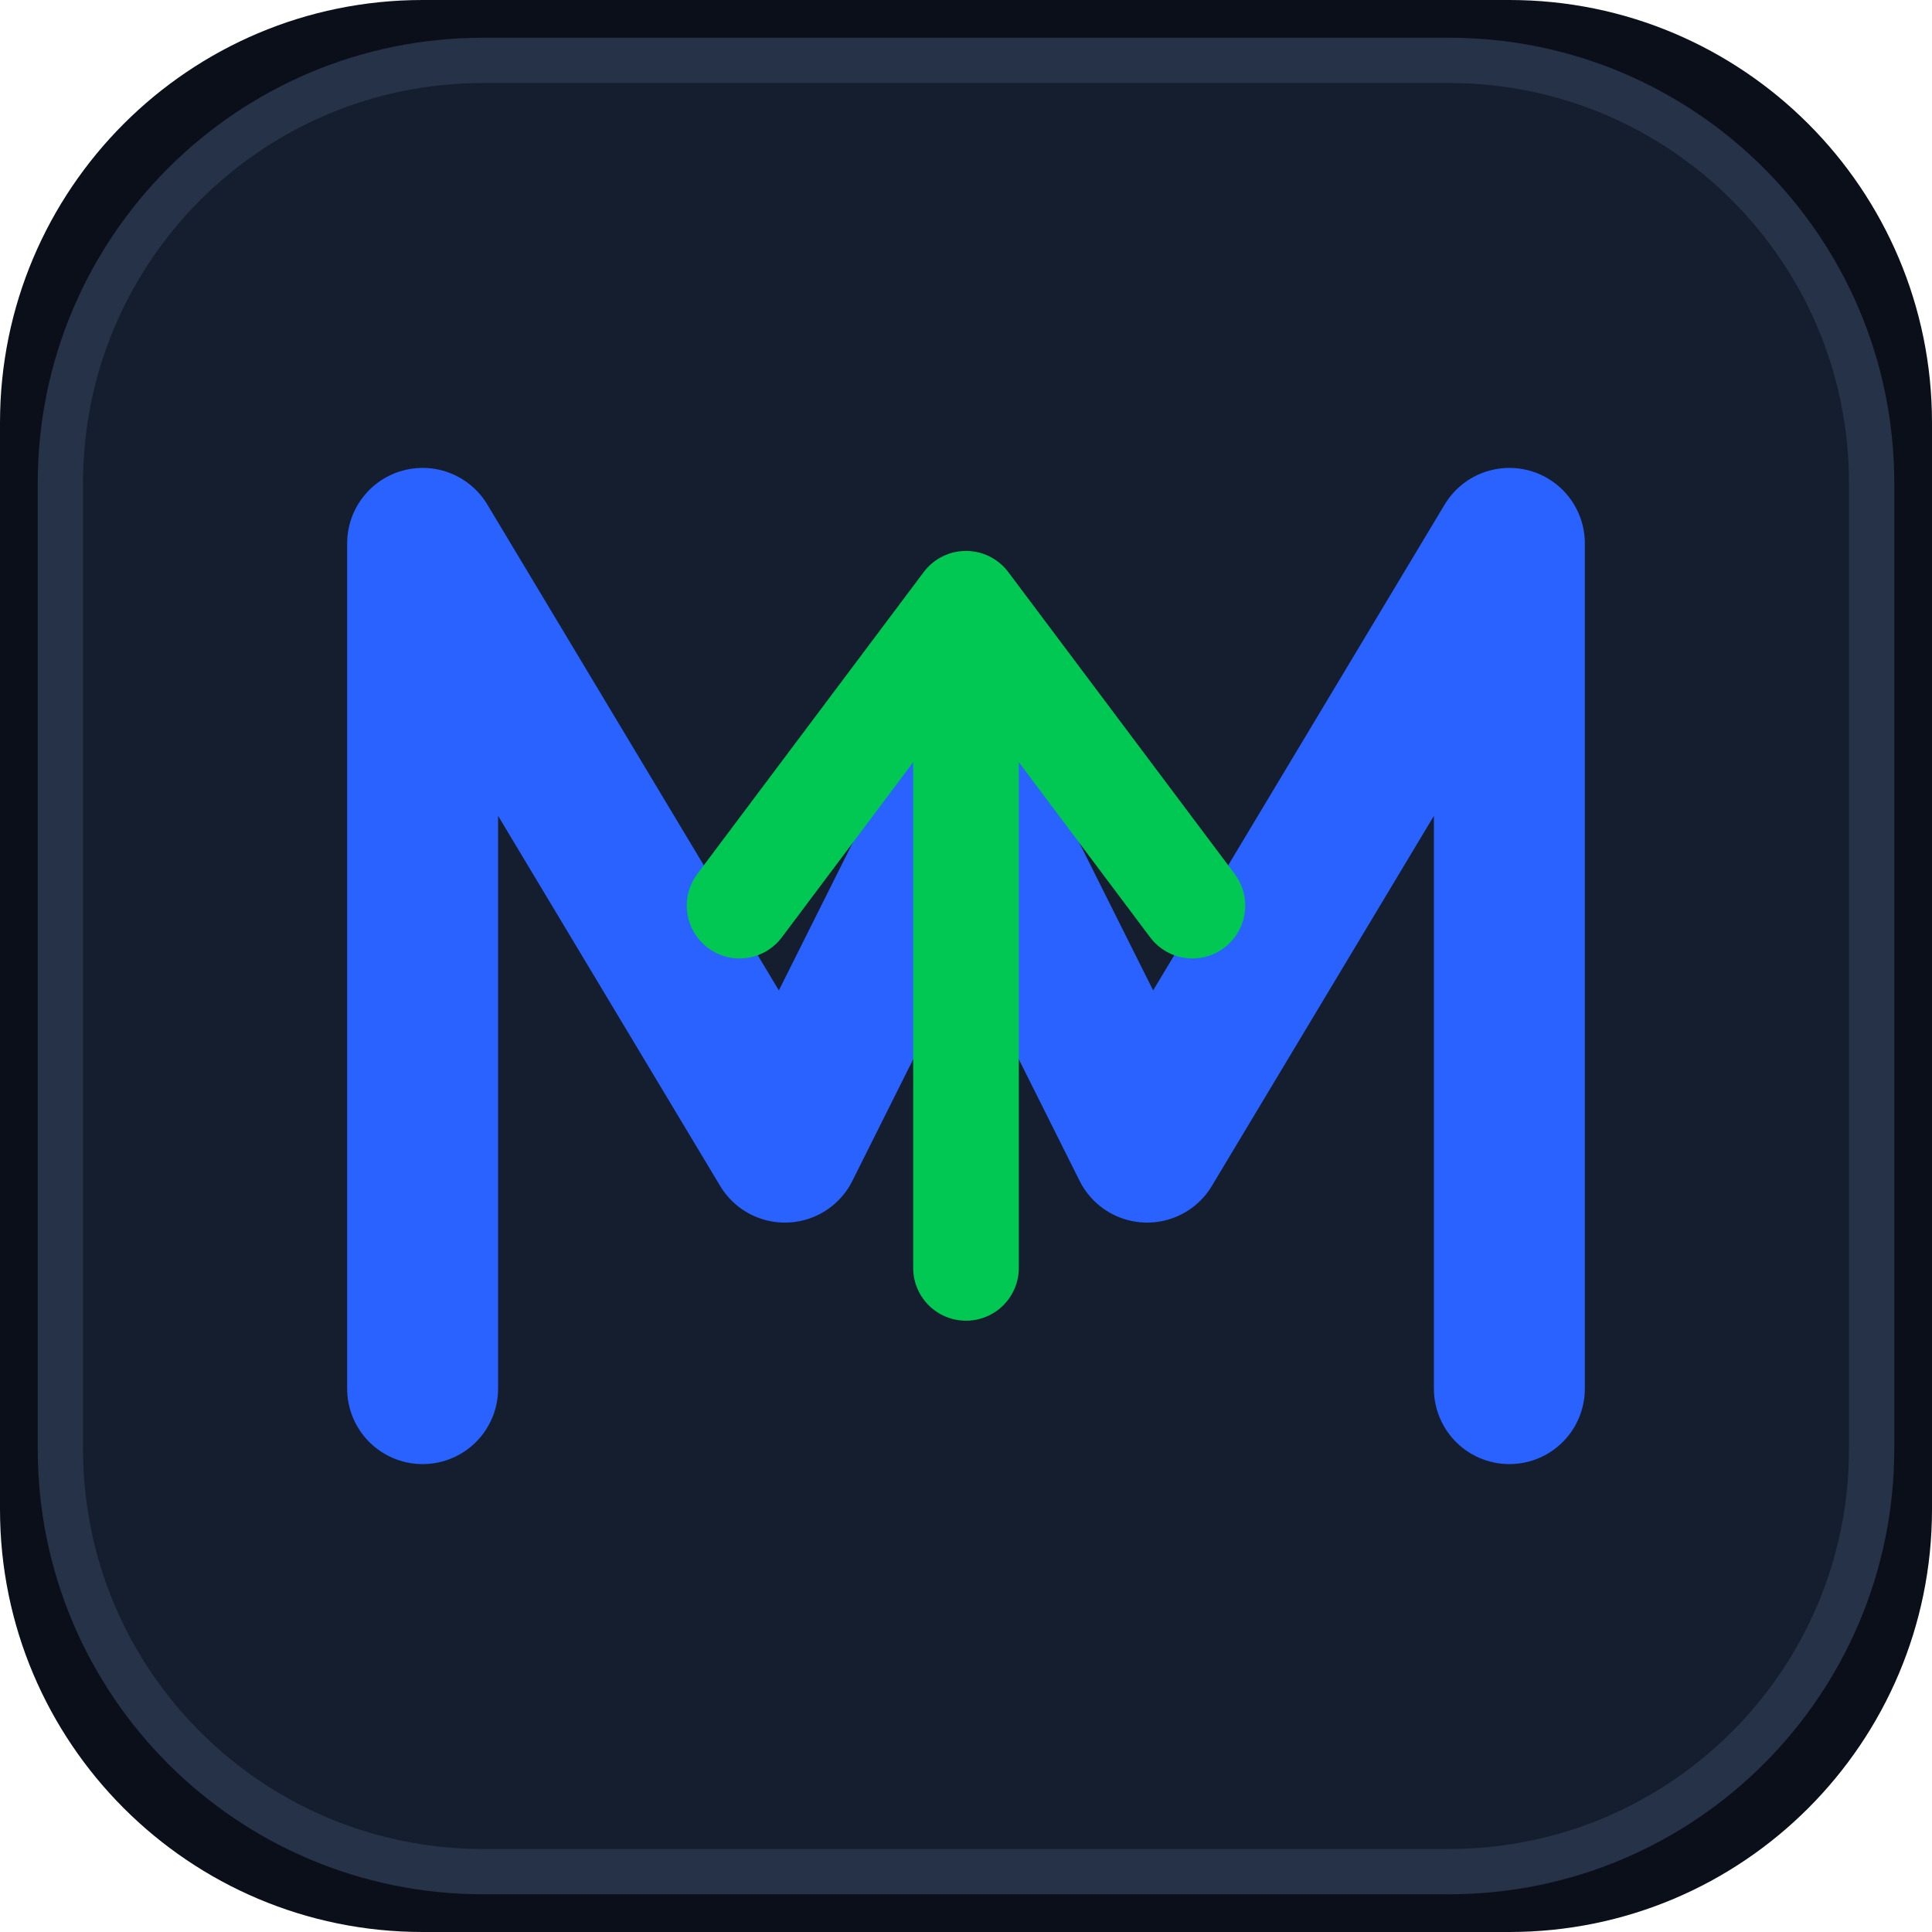
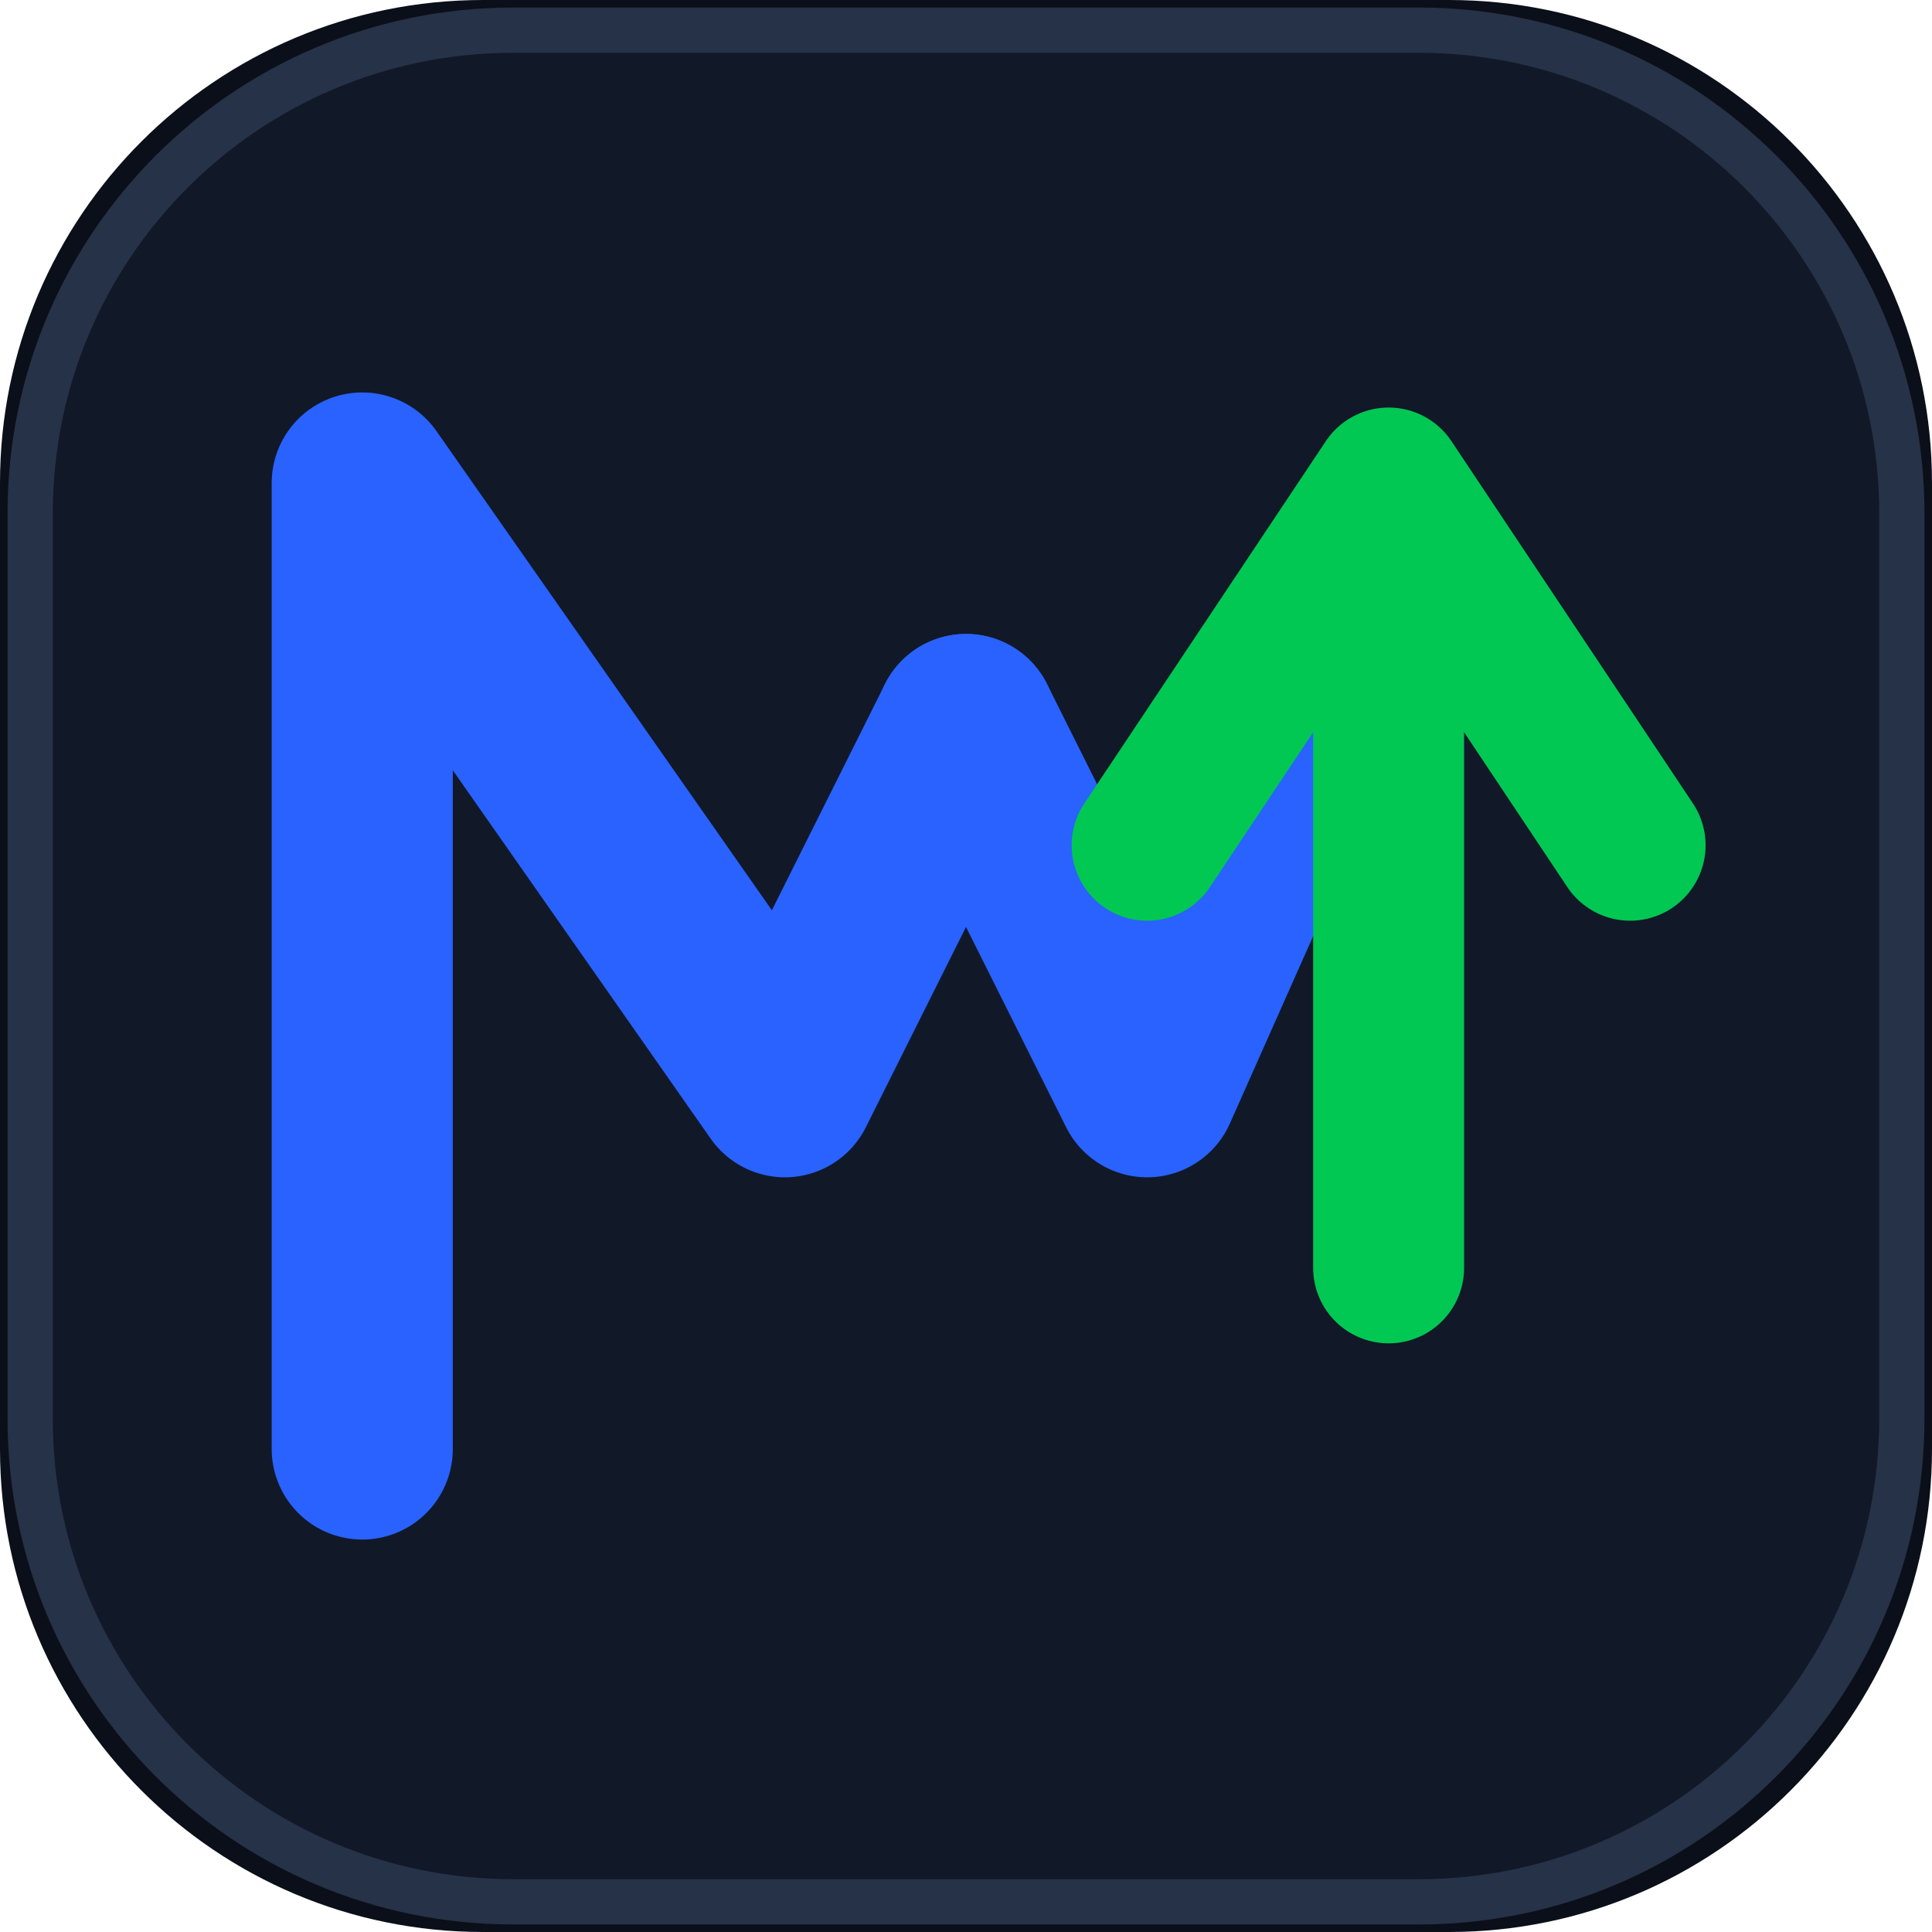
<svg xmlns="http://www.w3.org/2000/svg" viewBox="0 0 64 64" fill="none">
-   <rect width="64" height="64" rx="14" fill="#0B0F19" />
-   <rect x="2" y="2" width="60" height="60" rx="14" fill="#151E2E" stroke="#263247" stroke-width="1.5" />
-   <path d="M14 46 V18 L26 38 L32 26 L38 38 L50 18 V46" stroke="#2962FF" stroke-width="5" stroke-linecap="round" stroke-linejoin="round" fill="none" />
-   <path d="M32 42 V22" stroke="#00C853" stroke-width="3.5" stroke-linecap="round" />
-   <path d="M24.5 30 L32 20 L39.5 30" stroke="#00C853" stroke-width="3.5" stroke-linecap="round" stroke-linejoin="round" fill="none" />
+   <rect width="64" height="64" rx="16" fill="#0B0F19" />
+   <rect x="1" y="1" width="62" height="62" rx="16" fill="#111827" stroke="#263247" stroke-width="1.5" />
+   <path d="M12 48 L12 16 L26 36 L32 24" stroke="#2962FF" stroke-width="6" stroke-linecap="round" stroke-linejoin="round" fill="none" />
+   <path d="M32 24 L38 36 L46 18" stroke="#2962FF" stroke-width="6" stroke-linecap="round" stroke-linejoin="round" fill="none" />
+   <path d="M46 18 L46 42" stroke="#00C853" stroke-width="5" stroke-linecap="round" />
+   <path d="M38 28 L46 16 L54 28" stroke="#00C853" stroke-width="5" stroke-linecap="round" stroke-linejoin="round" fill="none" />
</svg>
